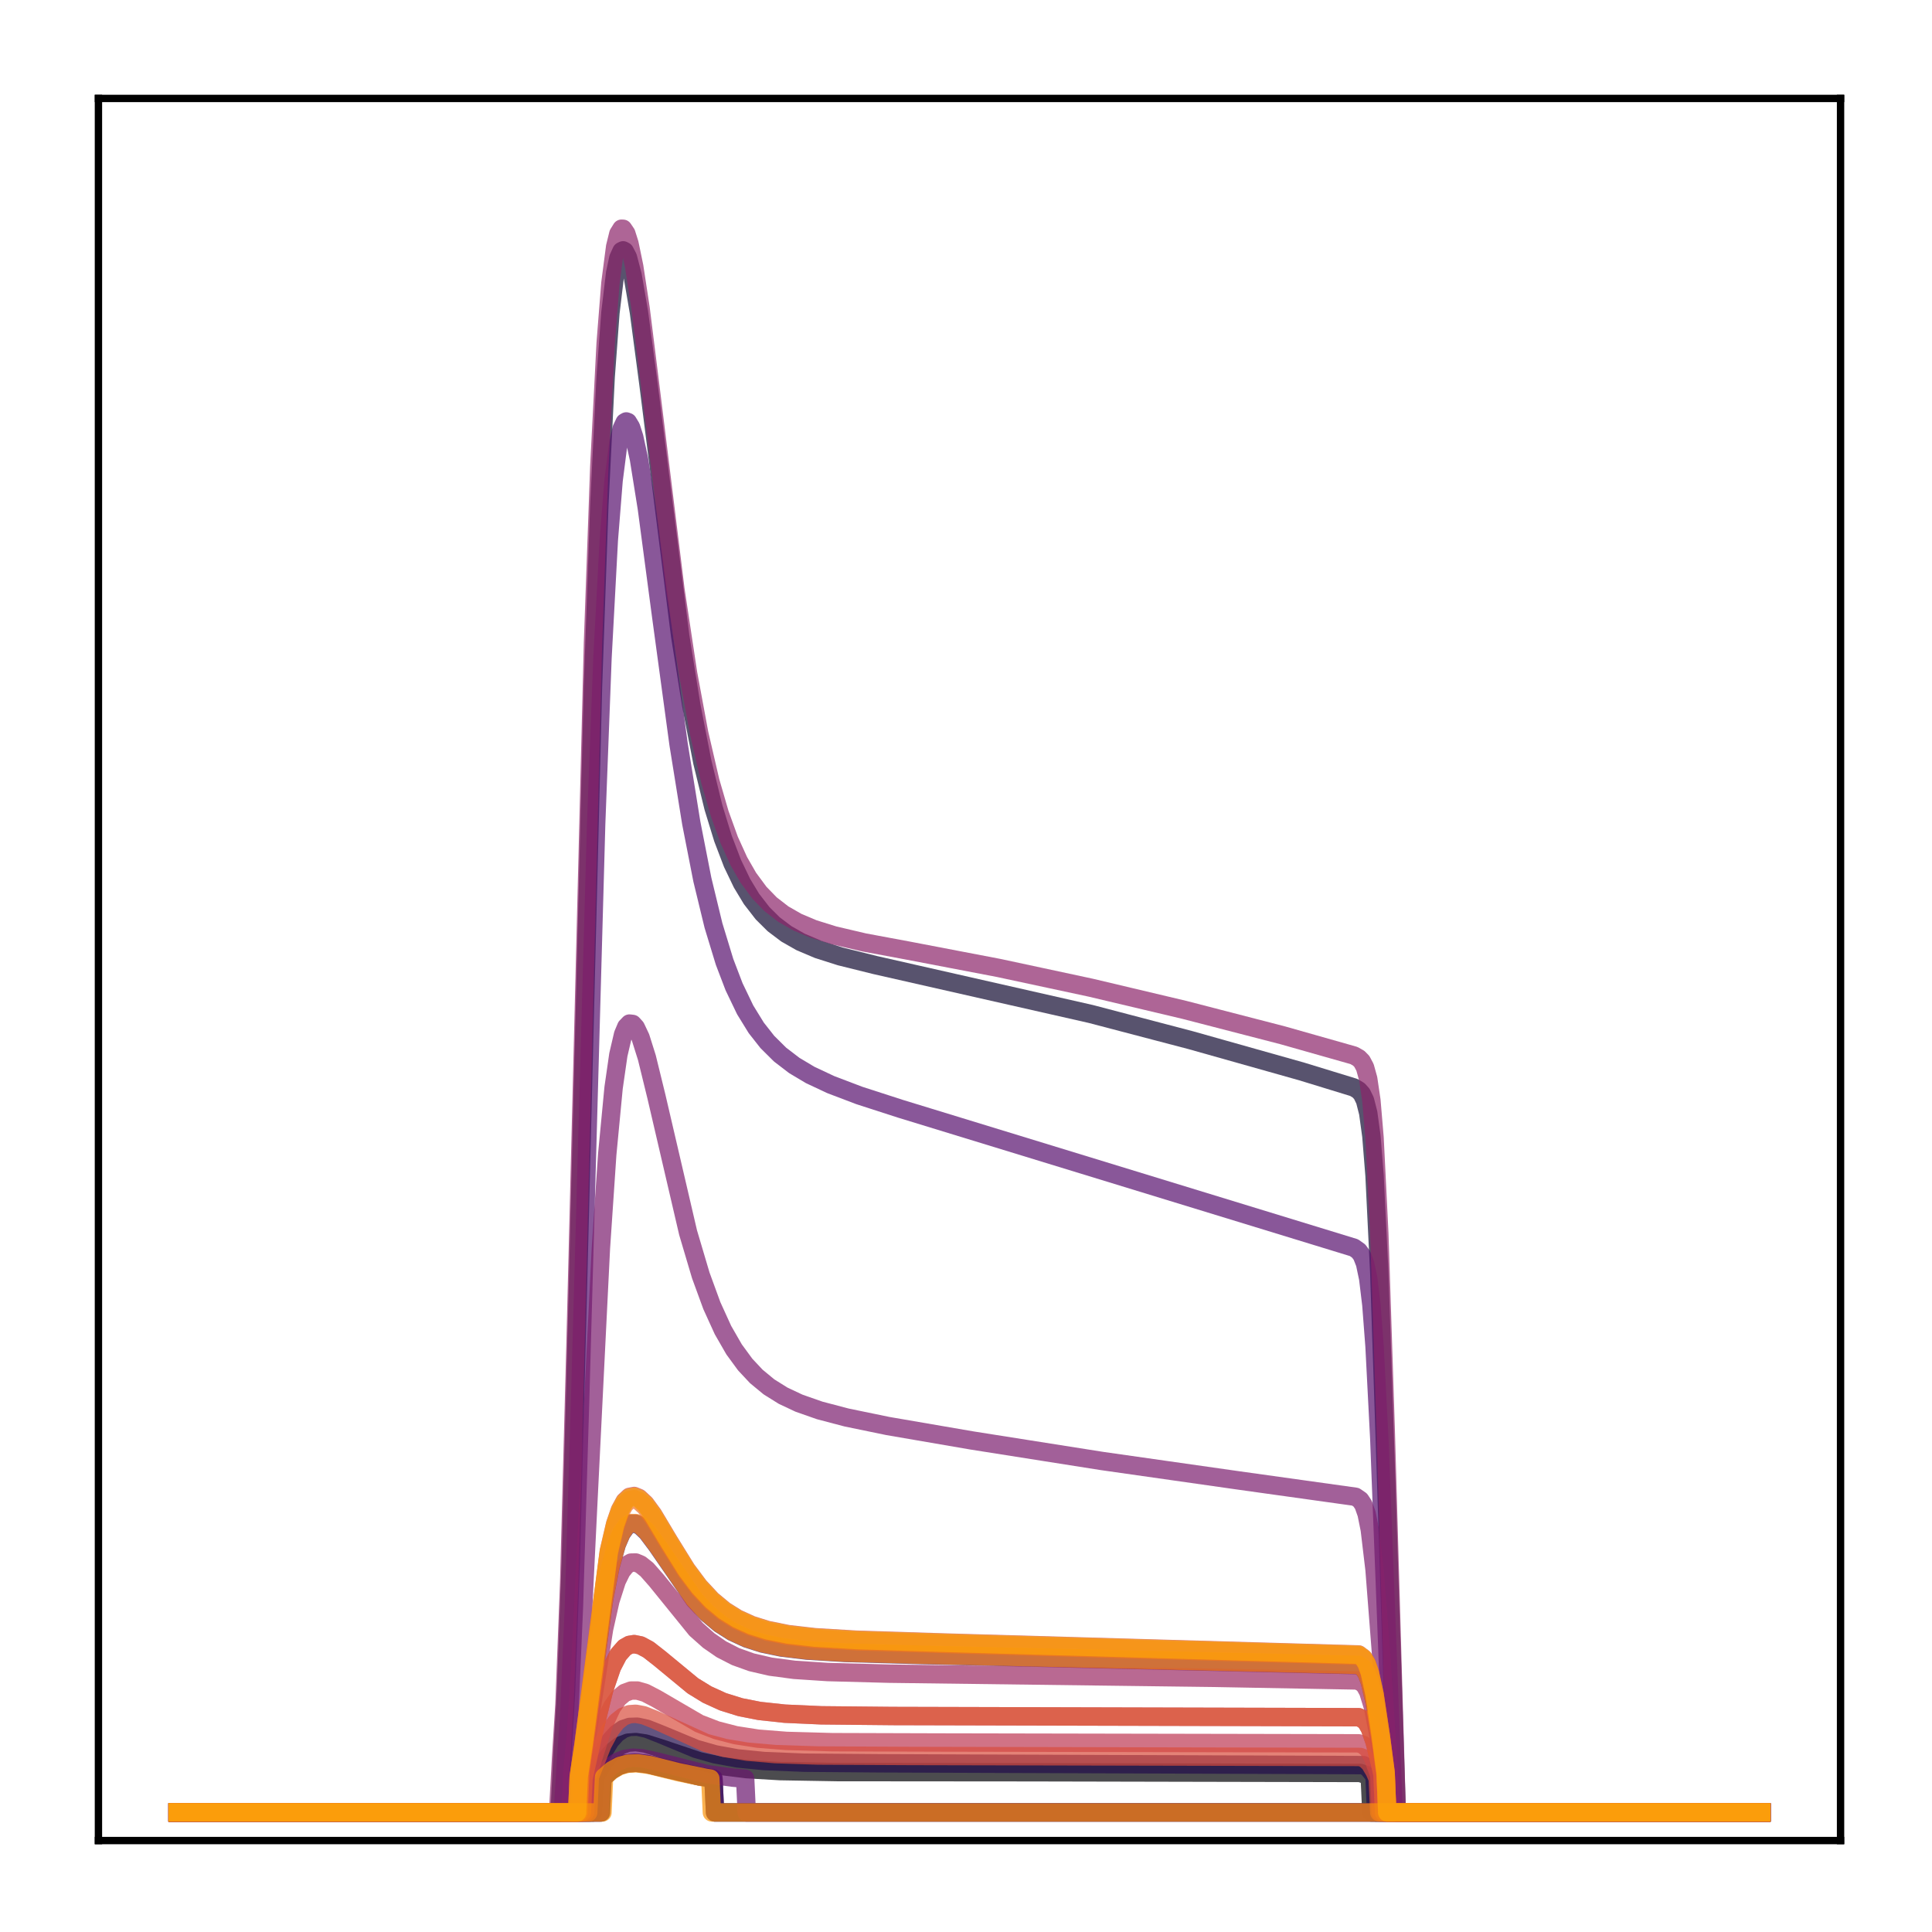
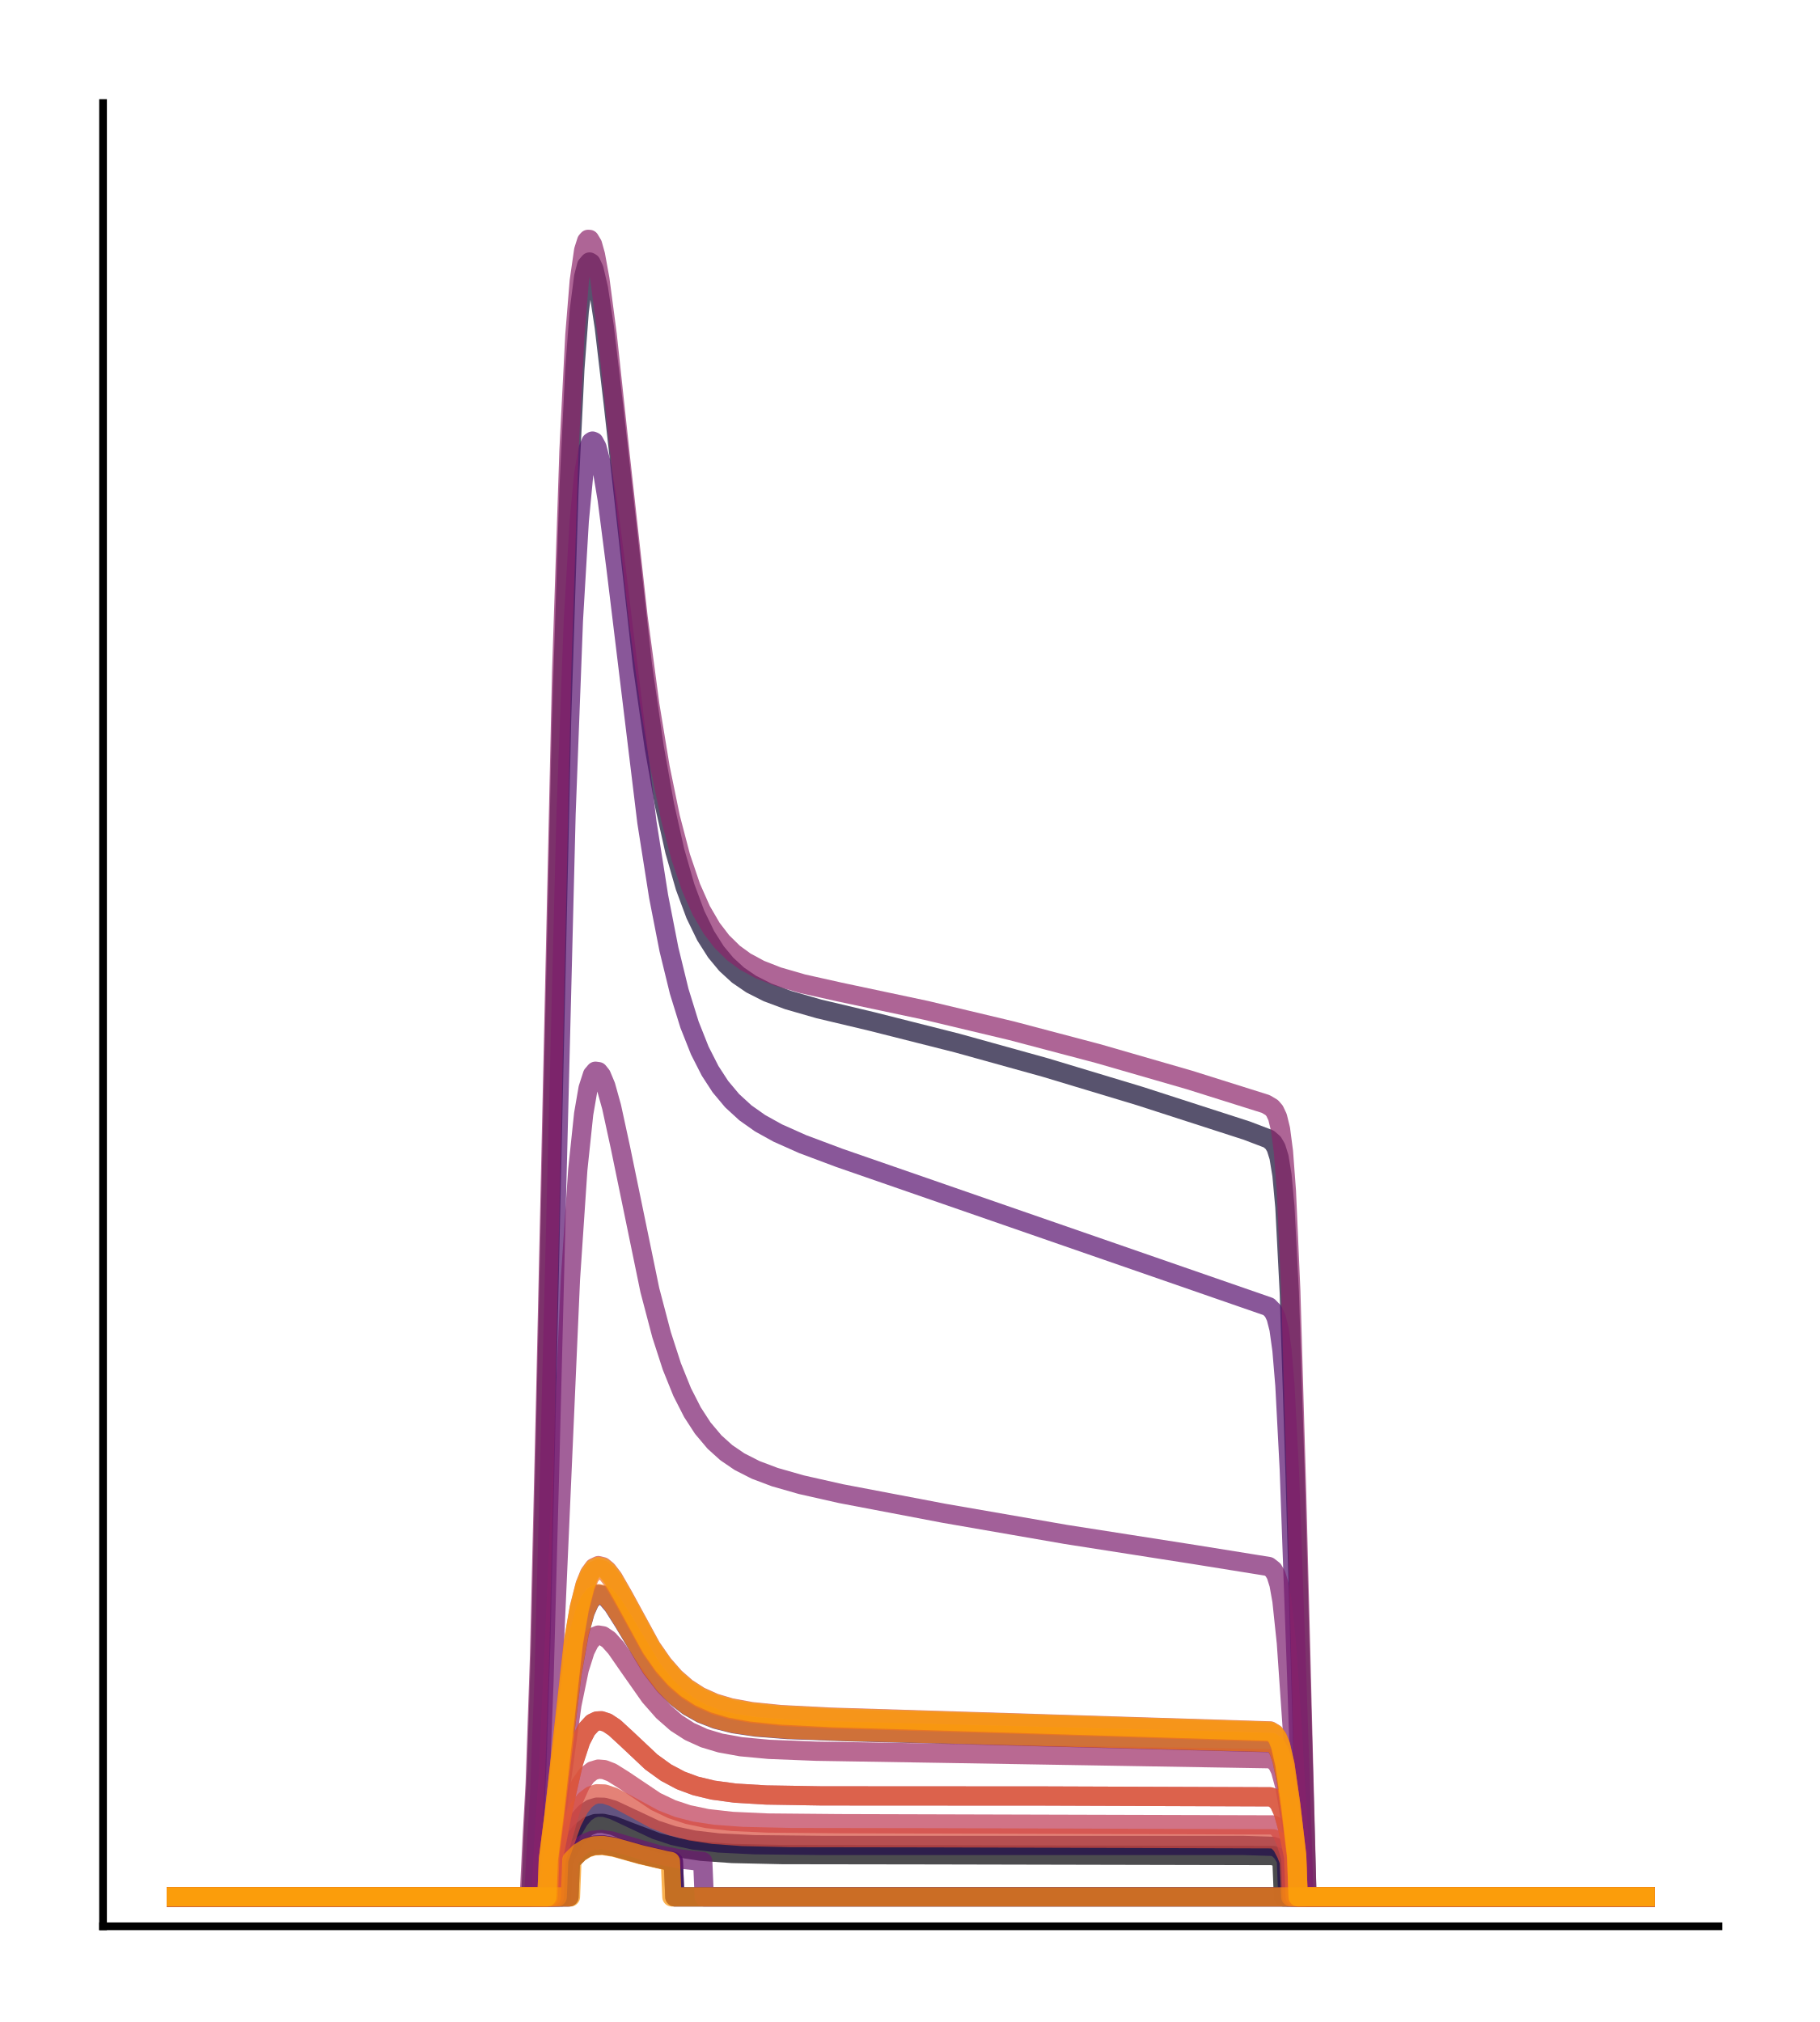
- <svg xmlns="http://www.w3.org/2000/svg" height="210pt" version="1.1" viewBox="0 0 210 210" width="210pt">
+ <svg xmlns="http://www.w3.org/2000/svg" height="210pt" version="1.1" viewBox="0 0 189 210" width="189pt">
  <defs>
    <style type="text/css">
*{stroke-linecap:butt;stroke-linejoin:round;}
  </style>
  </defs>
  <g id="figure_1">
    <g id="patch_1">
-       <path d="M 0 210.76  L 210.76 210.76  L 210.76 0  L 0 0  z " style="fill:#ffffff;" />
+       <path d="M 0 210.76  L 189.16 210.76  L 189.16 0  L 0 0  z " style="fill:#ffffff;" />
    </g>
    <g id="axes_1">
      <g id="patch_2">
-         <path d="M 10.7 200.06  L 200.06 200.06  L 200.06 10.7  L 10.7 10.7  z " style="fill:#ffffff;" />
+         <path d="M 10.7 200.06  L 178.46 200.06  L 178.46 10.7  L 10.7 10.7  z " style="fill:#ffffff;" />
      </g>
      <g id="matplotlib.axis_1" />
      <g id="matplotlib.axis_2" />
      <g id="line2d_1">
-         <path clip-path="url(#pd3fad95718)" d="M 19.307 197.006  L 64.455 197.006  L 64.627 193.271  L 65.661 191.493  L 66.522 190.423  L 67.384 189.752  L 68.246 189.423  L 69.107 189.355  L 70.141 189.508  L 71.692 189.991  L 76 191.44  L 78.412 191.953  L 81.169 192.298  L 84.788 192.511  L 90.991 192.618  L 111.842 192.635  L 147.856 192.712  L 148.546 192.952  L 148.89 193.215  L 149.063 197.006  L 191.453 197.006  L 191.453 197.006  " style="fill:none;opacity:0.7;stroke:#000004;stroke-linecap:square;stroke-width:2;" />
+         <path clip-path="url(#p15eef82826)" d="M 18.325 197.006  L 58.323 197.006  L 58.475 193.271  L 59.544 191.246  L 60.307 190.258  L 61.071 189.661  L 61.834 189.391  L 62.597 189.366  L 63.666 189.597  L 65.345 190.245  L 68.246 191.347  L 70.383 191.894  L 72.826 192.266  L 76.032 192.498  L 81.222 192.613  L 96.794 192.635  L 132.211 192.712  L 132.822 192.952  L 133.127 193.215  L 133.28 197.006  L 170.835 197.006  L 170.835 197.006  " style="fill:none;opacity:0.7;stroke:#000004;stroke-linecap:square;stroke-width:2;" />
      </g>
      <g id="line2d_2">
-         <path clip-path="url(#pd3fad95718)" d="M 19.307 197.006  L 65.316 197.006  L 65.488 193.31  L 66.35 192.492  L 67.212 191.96  L 68.073 191.681  L 69.107 191.602  L 70.313 191.74  L 72.553 192.277  L 76 193.079  L 77.551 193.332  L 77.723 197.006  L 191.453 197.006  L 191.453 197.006  " style="fill:none;opacity:0.7;stroke:#050417;stroke-linecap:square;stroke-width:2;" />
+         <path clip-path="url(#p15eef82826)" d="M 18.325 197.006  L 59.086 197.006  L 59.239 193.31  L 60.155 192.363  L 60.918 191.886  L 61.681 191.651  L 62.597 191.61  L 63.819 191.808  L 66.567 192.588  L 69.162 193.2  L 69.925 193.332  L 70.078 197.006  L 170.835 197.006  L 170.835 197.006  " style="fill:none;opacity:0.7;stroke:#050417;stroke-linecap:square;stroke-width:2;" />
      </g>
      <g id="line2d_3">
-         <path clip-path="url(#pd3fad95718)" d="M 19.307 197.006  L 60.836 197.006  L 61.18 189.84  L 61.525 183.895  L 62.042 169.812  L 62.731 143.453  L 64.455 74.652  L 65.144 54.926  L 65.833 40.968  L 66.35 34.007  L 66.867 29.673  L 67.212 28.048  L 67.556 27.297  L 67.729 27.212  L 67.901 27.303  L 68.246 27.958  L 68.762 29.934  L 69.452 33.953  L 70.486 41.758  L 73.932 69.123  L 75.138 76.667  L 76.344 82.846  L 77.551 87.776  L 78.585 91.142  L 79.618 93.844  L 80.652 95.999  L 81.686 97.711  L 82.893 99.269  L 84.099 100.465  L 85.477 101.506  L 87.028 102.387  L 88.924 103.189  L 91.336 103.957  L 95.127 104.898  L 118.562 110.214  L 129.418 113.061  L 141.481 116.461  L 147.167 118.204  L 147.684 118.521  L 148.029 118.905  L 148.373 119.614  L 148.718 120.969  L 149.063 123.486  L 149.407 127.777  L 149.924 138.373  L 150.613 159.179  L 151.82 197.006  L 191.453 197.006  L 191.453 197.006  " style="fill:none;opacity:0.7;stroke:#110a30;stroke-linecap:square;stroke-width:2;" />
+         <path clip-path="url(#p15eef82826)" d="M 18.325 197.006  L 55.117 197.006  L 55.422 189.84  L 55.728 183.895  L 56.186 169.812  L 56.949 136.143  L 58.323 74.652  L 59.086 50.906  L 59.697 38.333  L 60.155 32.29  L 60.613 28.744  L 60.918 27.571  L 61.223 27.212  L 61.376 27.303  L 61.681 27.958  L 62.139 29.934  L 62.75 33.953  L 63.666 41.758  L 66.719 69.123  L 67.941 77.631  L 69.009 83.623  L 70.078 88.389  L 71.146 92.111  L 72.215 94.983  L 73.284 97.184  L 74.352 98.866  L 75.421 100.154  L 76.642 101.273  L 78.016 102.212  L 79.695 103.06  L 81.833 103.859  L 85.039 104.781  L 90.534 106.088  L 99.389 108.327  L 108.549 110.871  L 118.319 113.818  L 129.463 117.419  L 131.753 118.29  L 132.211 118.686  L 132.516 119.203  L 132.822 120.183  L 133.127 122.044  L 133.432 125.374  L 133.89 134.277  L 134.501 153.469  L 135.722 197.006  L 170.835 197.006  L 170.835 197.006  " style="fill:none;opacity:0.7;stroke:#110a30;stroke-linecap:square;stroke-width:2;" />
      </g>
      <g id="line2d_4">
-         <path clip-path="url(#pd3fad95718)" d="M 19.307 197.006  L 64.11 197.006  L 64.282 193.243  L 65.488 190.585  L 66.35 189.184  L 67.039 188.42  L 67.729 187.944  L 68.418 187.711  L 69.279 187.682  L 70.313 187.908  L 71.864 188.522  L 75.655 190.096  L 77.723 190.685  L 80.135 191.127  L 83.065 191.419  L 87.373 191.595  L 95.816 191.664  L 148.201 191.859  L 148.718 192.189  L 149.235 192.839  L 149.407 193.131  L 149.58 197.006  L 191.453 197.006  L 191.453 197.006  " style="fill:none;opacity:0.7;stroke:#210c4a;stroke-linecap:square;stroke-width:2;" />
+         <path clip-path="url(#p15eef82826)" d="M 18.325 197.006  L 58.018 197.006  L 58.17 193.243  L 59.391 190.266  L 60.155 188.964  L 60.765 188.275  L 61.376 187.865  L 61.987 187.685  L 62.75 187.703  L 63.666 187.965  L 65.193 188.676  L 68.093 190.038  L 69.925 190.644  L 72.062 191.103  L 74.658 191.407  L 78.322 191.587  L 85.344 191.662  L 129.158 191.665  L 132.211 191.758  L 132.669 191.94  L 133.127 192.367  L 133.585 193.131  L 133.738 197.006  L 170.835 197.006  L 170.835 197.006  " style="fill:none;opacity:0.7;stroke:#210c4a;stroke-linecap:square;stroke-width:2;" />
      </g>
      <g id="line2d_5">
-         <path clip-path="url(#pd3fad95718)" d="M 19.307 197.006  L 62.904 197.006  L 63.076 192.543  L 63.765 187.805  L 65.661 173.855  L 66.35 170.333  L 67.039 167.877  L 67.556 166.675  L 68.073 165.948  L 68.59 165.623  L 69.107 165.626  L 69.624 165.888  L 70.313 166.537  L 71.347 167.91  L 75.483 173.9  L 76.861 175.37  L 78.24 176.519  L 79.618 177.39  L 81.169 178.106  L 82.893 178.657  L 84.96 179.084  L 87.717 179.415  L 91.853 179.666  L 99.952 179.895  L 147.684 180.996  L 148.201 181.36  L 148.546 181.891  L 148.89 182.796  L 149.407 185.01  L 150.096 189.301  L 150.613 192.981  L 150.786 197.006  L 191.453 197.006  L 191.453 197.006  " style="fill:none;opacity:0.7;stroke:#340a5f;stroke-linecap:square;stroke-width:2;" />
+         <path clip-path="url(#p15eef82826)" d="M 18.325 197.006  L 56.949 197.006  L 57.102 192.543  L 57.712 187.805  L 59.391 173.855  L 60.155 169.622  L 60.765 167.419  L 61.223 166.383  L 61.681 165.799  L 62.139 165.591  L 62.597 165.688  L 63.055 166.023  L 63.666 166.74  L 64.735 168.427  L 67.635 173.262  L 69.009 175.033  L 70.23 176.259  L 71.452 177.196  L 72.826 177.968  L 74.352 178.563  L 76.184 179.026  L 78.474 179.367  L 81.833 179.627  L 88.092 179.854  L 132.058 180.996  L 132.516 181.36  L 132.822 181.891  L 133.127 182.796  L 133.585 185.01  L 134.196 189.301  L 134.654 192.981  L 134.806 197.006  L 170.835 197.006  L 170.835 197.006  " style="fill:none;opacity:0.7;stroke:#340a5f;stroke-linecap:square;stroke-width:2;" />
      </g>
      <g id="line2d_6">
-         <path clip-path="url(#pd3fad95718)" d="M 19.307 197.006  L 65.316 197.006  L 65.488 193.31  L 66.35 192.492  L 67.212 191.96  L 68.073 191.681  L 69.107 191.602  L 70.313 191.74  L 72.553 192.277  L 76 193.079  L 77.551 193.332  L 77.723 197.006  L 191.453 197.006  L 191.453 197.006  " style="fill:none;opacity:0.7;stroke:#450a69;stroke-linecap:square;stroke-width:2;" />
+         <path clip-path="url(#p15eef82826)" d="M 18.325 197.006  L 59.086 197.006  L 59.239 193.31  L 60.155 192.363  L 60.918 191.886  L 61.681 191.651  L 62.597 191.61  L 63.819 191.808  L 66.567 192.588  L 69.162 193.2  L 69.925 193.332  L 70.078 197.006  L 170.835 197.006  L 170.835 197.006  " style="fill:none;opacity:0.7;stroke:#450a69;stroke-linecap:square;stroke-width:2;" />
      </g>
      <g id="line2d_7">
-         <path clip-path="url(#pd3fad95718)" d="M 19.307 197.006  L 61.18 197.006  L 61.525 191.365  L 61.87 186.494  L 62.387 174.584  L 63.076 151.551  L 64.799 89.572  L 65.488 71.52  L 66.178 58.669  L 66.695 52.222  L 67.212 48.176  L 67.556 46.64  L 67.901 45.907  L 68.073 45.809  L 68.246 45.873  L 68.59 46.439  L 68.935 47.51  L 69.452 49.88  L 70.313 55.255  L 71.864 66.944  L 73.76 80.904  L 75.138 89.459  L 76.344 95.615  L 77.551 100.595  L 78.757 104.551  L 79.791 107.257  L 80.997 109.767  L 82.203 111.725  L 83.409 113.259  L 84.788 114.627  L 86.339 115.815  L 88.062 116.842  L 90.302 117.894  L 93.404 119.073  L 97.884 120.521  L 147.167 135.617  L 147.684 135.985  L 148.029 136.455  L 148.373 137.331  L 148.718 138.966  L 149.063 141.833  L 149.407 146.348  L 149.924 156.38  L 150.786 178.765  L 151.475 197.006  L 191.453 197.006  L 191.453 197.006  " style="fill:none;opacity:0.7;stroke:#57106e;stroke-linecap:square;stroke-width:2;" />
+         <path clip-path="url(#p15eef82826)" d="M 18.325 197.006  L 55.422 197.006  L 55.728 191.365  L 56.033 186.494  L 56.491 174.584  L 57.102 151.551  L 58.781 84.573  L 59.544 64.458  L 60.155 54.088  L 60.613 49.279  L 61.071 46.64  L 61.376 45.907  L 61.529 45.809  L 61.681 45.873  L 61.987 46.439  L 62.445 48.209  L 63.055 51.858  L 63.971 59  L 67.177 85.382  L 68.399 93.127  L 69.467 98.596  L 70.536 102.97  L 71.604 106.418  L 72.673 109.112  L 73.742 111.214  L 74.81 112.857  L 76.032 114.317  L 77.406 115.576  L 78.932 116.655  L 80.764 117.671  L 83.359 118.828  L 87.176 120.258  L 131.753 135.714  L 132.211 136.185  L 132.516 136.824  L 132.822 138.026  L 133.127 140.215  L 133.432 143.868  L 133.89 152.635  L 134.654 174.019  L 135.417 197.006  L 170.835 197.006  L 170.835 197.006  " style="fill:none;opacity:0.7;stroke:#57106e;stroke-linecap:square;stroke-width:2;" />
      </g>
      <g id="line2d_8">
-         <path clip-path="url(#pd3fad95718)" d="M 19.307 197.006  L 65.144 197.006  L 65.316 193.147  L 66.178 192.184  L 67.039 191.538  L 67.901 191.18  L 68.762 191.053  L 69.796 191.114  L 71.347 191.452  L 76.861 192.842  L 79.618 193.217  L 80.997 193.335  L 81.169 197.006  L 191.453 197.006  L 191.453 197.006  " style="fill:none;opacity:0.7;stroke:#69166e;stroke-linecap:square;stroke-width:2;" />
+         <path clip-path="url(#p15eef82826)" d="M 18.325 197.006  L 58.933 197.006  L 59.086 193.147  L 60.002 192.03  L 60.765 191.445  L 61.529 191.138  L 62.445 191.052  L 63.513 191.204  L 65.345 191.745  L 68.399 192.642  L 70.688 193.078  L 72.978 193.335  L 73.131 197.006  L 170.835 197.006  L 170.835 197.006  " style="fill:none;opacity:0.7;stroke:#69166e;stroke-linecap:square;stroke-width:2;" />
      </g>
      <g id="line2d_9">
-         <path clip-path="url(#pd3fad95718)" d="M 19.307 197.006  L 62.042 197.006  L 62.214 192.54  L 62.559 189.044  L 63.076 181.179  L 63.938 163.464  L 65.316 135.662  L 66.005 125.458  L 66.695 118.238  L 67.212 114.648  L 67.729 112.431  L 68.073 111.615  L 68.418 111.257  L 68.762 111.297  L 69.107 111.678  L 69.624 112.772  L 70.313 114.96  L 71.347 119.18  L 74.794 133.985  L 76.172 138.628  L 77.378 141.925  L 78.585 144.574  L 79.791 146.671  L 80.997 148.317  L 82.203 149.607  L 83.582 150.746  L 85.133 151.714  L 86.856 152.523  L 89.096 153.307  L 92.025 154.077  L 96.506 155.001  L 105.638 156.571  L 119.769 158.801  L 134.588 160.912  L 147.339 162.693  L 147.856 163.051  L 148.201 163.573  L 148.546 164.554  L 148.89 166.261  L 149.407 170.612  L 150.096 179.477  L 150.958 192.62  L 151.13 197.006  L 191.453 197.006  L 191.453 197.006  " style="fill:none;opacity:0.7;stroke:#7a1d6d;stroke-linecap:square;stroke-width:2;" />
+         <path clip-path="url(#p15eef82826)" d="M 18.325 197.006  L 56.186 197.006  L 56.491 190.97  L 56.949 184.125  L 57.56 170.936  L 59.239 132.832  L 60.002 121.483  L 60.613 115.683  L 61.071 113.03  L 61.529 111.615  L 61.834 111.257  L 62.139 111.297  L 62.445 111.678  L 62.903 112.772  L 63.513 114.96  L 64.429 119.18  L 67.483 133.985  L 68.704 138.628  L 69.772 141.925  L 70.841 144.574  L 71.91 146.671  L 72.978 148.317  L 74.2 149.767  L 75.421 150.868  L 76.795 151.806  L 78.474 152.66  L 80.459 153.409  L 83.207 154.195  L 87.329 155.126  L 98.015 157.163  L 110.686 159.362  L 123.967 161.44  L 131.753 162.693  L 132.211 163.051  L 132.516 163.573  L 132.822 164.554  L 133.127 166.261  L 133.585 170.612  L 134.196 179.477  L 134.959 192.62  L 135.112 197.006  L 170.835 197.006  L 170.835 197.006  " style="fill:none;opacity:0.7;stroke:#7a1d6d;stroke-linecap:square;stroke-width:2;" />
      </g>
      <g id="line2d_10">
-         <path clip-path="url(#pd3fad95718)" d="M 19.307 197.006  L 60.664 197.006  L 61.008 190.723  L 61.353 185.285  L 61.87 171.93  L 62.559 145.962  L 64.455 69.874  L 65.144 50.692  L 65.833 37.317  L 66.35 30.77  L 66.867 26.811  L 67.212 25.41  L 67.556 24.86  L 67.729 24.869  L 68.073 25.382  L 68.418 26.47  L 68.935 28.972  L 69.624 33.488  L 70.83 43.143  L 73.415 64.085  L 74.794 73.212  L 76 79.712  L 77.206 84.915  L 78.24 88.473  L 79.274 91.33  L 80.308 93.605  L 81.342 95.407  L 82.548 97.039  L 83.754 98.282  L 85.133 99.352  L 86.684 100.241  L 88.407 100.968  L 90.647 101.667  L 93.921 102.436  L 98.746 103.334  L 108.568 105.215  L 118.562 107.358  L 128.729 109.767  L 139.413 112.53  L 147.167 114.729  L 147.684 115.021  L 148.029 115.373  L 148.373 116.02  L 148.718 117.264  L 149.063 119.606  L 149.407 123.684  L 149.924 134.066  L 150.613 155.156  L 151.82 197.006  L 191.453 197.006  L 191.453 197.006  " style="fill:none;opacity:0.7;stroke:#8c2369;stroke-linecap:square;stroke-width:2;" />
+         <path clip-path="url(#p15eef82826)" d="M 18.325 197.006  L 54.964 197.006  L 55.27 190.723  L 55.575 185.285  L 56.033 171.93  L 56.644 145.962  L 58.323 69.874  L 59.086 46.818  L 59.697 34.823  L 60.155 29.183  L 60.613 25.996  L 60.918 25.036  L 61.071 24.86  L 61.223 24.869  L 61.529 25.382  L 61.834 26.47  L 62.292 28.972  L 63.055 34.767  L 64.429 47.526  L 66.261 64.085  L 67.483 73.212  L 68.551 79.712  L 69.62 84.915  L 70.688 88.995  L 71.757 92.147  L 72.826 94.559  L 73.894 96.394  L 74.963 97.79  L 76.184 98.988  L 77.406 99.879  L 78.932 100.703  L 80.764 101.422  L 83.359 102.174  L 87.176 103.027  L 96.183 104.938  L 105.037 107.049  L 114.044 109.427  L 123.509 112.161  L 131.448 114.659  L 132.058 115.021  L 132.364 115.373  L 132.669 116.02  L 132.974 117.264  L 133.28 119.606  L 133.585 123.684  L 134.043 134.066  L 134.654 155.156  L 135.722 197.006  L 170.835 197.006  L 170.835 197.006  " style="fill:none;opacity:0.7;stroke:#8c2369;stroke-linecap:square;stroke-width:2;" />
      </g>
      <g id="line2d_11">
-         <path clip-path="url(#pd3fad95718)" d="M 19.307 197.006  L 62.904 197.006  L 63.076 193.217  L 63.765 189.141  L 65.661 177.054  L 66.35 173.986  L 67.039 171.84  L 67.556 170.785  L 68.073 170.142  L 68.59 169.848  L 69.107 169.838  L 69.624 170.055  L 70.313 170.603  L 71.347 171.776  L 75.655 177.092  L 77.034 178.318  L 78.412 179.271  L 79.963 180.067  L 81.686 180.683  L 83.754 181.16  L 86.339 181.504  L 89.958 181.743  L 96.678 181.922  L 132.003 182.373  L 147.512 182.658  L 148.029 182.89  L 148.373 183.242  L 148.718 183.877  L 149.235 185.556  L 149.924 189.113  L 150.441 192.34  L 150.613 197.006  L 191.453 197.006  L 191.453 197.006  " style="fill:none;opacity:0.7;stroke:#9b2964;stroke-linecap:square;stroke-width:2;" />
+         <path clip-path="url(#p15eef82826)" d="M 18.325 197.006  L 56.949 197.006  L 57.102 193.217  L 57.712 189.141  L 59.391 177.054  L 60.155 173.365  L 60.765 171.439  L 61.223 170.528  L 61.681 170.008  L 62.139 169.816  L 62.597 169.888  L 63.208 170.298  L 63.971 171.152  L 65.345 173.134  L 67.483 176.179  L 68.856 177.741  L 70.23 178.944  L 71.604 179.83  L 73.131 180.523  L 74.81 181.026  L 76.948 181.412  L 79.848 181.683  L 84.733 181.876  L 97.71 182.086  L 131.906 182.658  L 132.364 182.89  L 132.669 183.242  L 132.974 183.877  L 133.432 185.556  L 134.043 189.113  L 134.501 192.34  L 134.654 197.006  L 170.835 197.006  L 170.835 197.006  " style="fill:none;opacity:0.7;stroke:#9b2964;stroke-linecap:square;stroke-width:2;" />
      </g>
      <g id="line2d_12">
-         <path clip-path="url(#pd3fad95718)" d="M 19.307 197.006  L 63.248 197.006  L 63.421 193.311  L 64.627 187.904  L 65.661 183.703  L 66.522 181.189  L 67.212 179.864  L 67.901 179.08  L 68.418 178.79  L 68.935 178.707  L 69.624 178.847  L 70.486 179.309  L 71.692 180.253  L 75.311 183.239  L 76.861 184.191  L 78.585 184.975  L 80.48 185.565  L 82.548 185.971  L 85.305 186.269  L 89.268 186.448  L 97.023 186.524  L 147.684 186.652  L 148.201 186.894  L 148.546 187.249  L 148.89 187.851  L 149.407 189.31  L 150.096 192.103  L 150.269 192.886  L 150.441 197.006  L 191.453 197.006  L 191.453 197.006  " style="fill:none;opacity:0.7;stroke:#ad305d;stroke-linecap:square;stroke-width:2;" />
+         <path clip-path="url(#p15eef82826)" d="M 18.325 197.006  L 57.254 197.006  L 57.407 193.311  L 58.628 187.134  L 59.544 183.122  L 60.307 180.802  L 60.918 179.621  L 61.529 178.958  L 61.987 178.741  L 62.445 178.718  L 63.055 178.918  L 63.819 179.428  L 65.04 180.552  L 67.635 182.995  L 69.162 184.097  L 70.688 184.908  L 72.215 185.476  L 74.047 185.917  L 76.337 186.228  L 79.543 186.423  L 85.344 186.517  L 108.549 186.53  L 131.906 186.614  L 132.364 186.784  L 132.822 187.249  L 133.28 188.263  L 133.738 189.935  L 134.348 192.886  L 134.501 197.006  L 170.835 197.006  L 170.835 197.006  " style="fill:none;opacity:0.7;stroke:#ad305d;stroke-linecap:square;stroke-width:2;" />
      </g>
      <g id="line2d_13">
-         <path clip-path="url(#pd3fad95718)" d="M 19.307 197.006  L 63.593 197.006  L 63.765 193.325  L 65.661 187.393  L 66.522 185.556  L 67.212 184.585  L 67.901 184.009  L 68.59 183.757  L 69.279 183.756  L 70.141 184.006  L 71.347 184.633  L 76 187.344  L 77.895 188.072  L 79.963 188.607  L 82.376 188.983  L 85.477 189.228  L 90.475 189.367  L 102.364 189.403  L 147.684 189.491  L 148.201 189.672  L 148.718 190.134  L 149.235 191.046  L 149.924 192.945  L 150.096 197.006  L 191.453 197.006  L 191.453 197.006  " style="fill:none;opacity:0.7;stroke:#bd3853;stroke-linecap:square;stroke-width:2;" />
+         <path clip-path="url(#p15eef82826)" d="M 18.325 197.006  L 57.56 197.006  L 57.712 193.325  L 59.544 186.969  L 60.307 185.273  L 60.918 184.407  L 61.529 183.918  L 62.139 183.736  L 62.75 183.787  L 63.513 184.08  L 64.735 184.844  L 68.093 187.1  L 69.772 187.898  L 71.452 188.455  L 73.436 188.873  L 76.032 189.167  L 79.695 189.335  L 87.176 189.403  L 132.211 189.532  L 132.669 189.785  L 133.127 190.383  L 133.585 191.457  L 134.043 192.945  L 134.196 197.006  L 170.835 197.006  L 170.835 197.006  " style="fill:none;opacity:0.7;stroke:#bd3853;stroke-linecap:square;stroke-width:2;" />
      </g>
      <g id="line2d_14">
-         <path clip-path="url(#pd3fad95718)" d="M 19.307 197.006  L 62.731 197.006  L 62.904 193.083  L 63.421 189.624  L 66.178 168.583  L 66.867 165.625  L 67.384 164.131  L 67.901 163.183  L 68.418 162.701  L 68.935 162.604  L 69.452 162.815  L 70.141 163.454  L 71.003 164.635  L 72.726 167.52  L 74.621 170.578  L 76 172.426  L 77.378 173.908  L 78.757 175.053  L 80.135 175.916  L 81.686 176.622  L 83.409 177.165  L 85.65 177.617  L 88.579 177.956  L 93.059 178.227  L 102.364 178.523  L 147.684 179.831  L 148.201 180.219  L 148.546 180.784  L 148.89 181.749  L 149.407 184.115  L 150.096 188.712  L 150.613 192.661  L 150.786 197.006  L 191.453 197.006  L 191.453 197.006  " style="fill:none;opacity:0.7;stroke:#cc4248;stroke-linecap:square;stroke-width:2;" />
+         <path clip-path="url(#p15eef82826)" d="M 18.325 197.006  L 56.796 197.006  L 56.949 193.083  L 57.56 188.266  L 59.544 170.503  L 60.155 166.959  L 60.765 164.565  L 61.223 163.443  L 61.681 162.815  L 62.139 162.599  L 62.597 162.715  L 63.055 163.091  L 63.666 163.887  L 64.735 165.75  L 67.635 171.074  L 68.856 172.83  L 70.078 174.224  L 71.299 175.293  L 72.673 176.179  L 74.2 176.865  L 75.879 177.366  L 78.016 177.761  L 81.069 178.072  L 86.26 178.34  L 101.984 178.827  L 131.906 179.769  L 132.364 180.044  L 132.669 180.46  L 132.974 181.209  L 133.432 183.203  L 134.043 187.455  L 134.654 192.661  L 134.806 197.006  L 170.835 197.006  L 170.835 197.006  " style="fill:none;opacity:0.7;stroke:#cc4248;stroke-linecap:square;stroke-width:2;" />
      </g>
      <g id="line2d_15">
-         <path clip-path="url(#pd3fad95718)" d="M 19.307 197.006  L 63.938 197.006  L 64.11 193.137  L 65.488 189.619  L 66.35 188.014  L 67.039 187.138  L 67.729 186.594  L 68.418 186.328  L 69.107 186.28  L 69.969 186.442  L 71.175 186.921  L 76.689 189.436  L 78.757 189.992  L 81.169 190.395  L 84.271 190.665  L 88.924 190.817  L 99.09 190.867  L 147.856 190.972  L 148.373 191.179  L 148.89 191.667  L 149.407 192.542  L 149.752 193.319  L 149.924 197.006  L 191.453 197.006  L 191.453 197.006  " style="fill:none;opacity:0.7;stroke:#d94d3d;stroke-linecap:square;stroke-width:2;" />
+         <path clip-path="url(#p15eef82826)" d="M 18.325 197.006  L 57.865 197.006  L 58.018 193.137  L 59.391 189.253  L 60.155 187.761  L 60.765 186.973  L 61.376 186.504  L 61.987 186.298  L 62.75 186.32  L 63.666 186.621  L 65.04 187.349  L 67.941 188.93  L 69.772 189.647  L 71.757 190.162  L 74.047 190.509  L 77.1 190.731  L 82.138 190.845  L 97.099 190.867  L 132.211 190.972  L 132.669 191.179  L 133.127 191.667  L 133.585 192.542  L 133.89 193.319  L 134.043 197.006  L 170.835 197.006  L 170.835 197.006  " style="fill:none;opacity:0.7;stroke:#d94d3d;stroke-linecap:square;stroke-width:2;" />
      </g>
      <g id="line2d_16">
-         <path clip-path="url(#pd3fad95718)" d="M 19.307 197.006  L 63.248 197.006  L 63.421 193.311  L 64.627 187.904  L 65.661 183.703  L 66.522 181.189  L 67.212 179.864  L 67.901 179.08  L 68.418 178.79  L 68.935 178.707  L 69.624 178.847  L 70.486 179.309  L 71.692 180.253  L 75.311 183.239  L 76.861 184.191  L 78.585 184.975  L 80.48 185.565  L 82.548 185.971  L 85.305 186.269  L 89.268 186.448  L 97.023 186.524  L 147.684 186.652  L 148.201 186.894  L 148.546 187.249  L 148.89 187.851  L 149.407 189.31  L 150.096 192.103  L 150.269 192.886  L 150.441 197.006  L 191.453 197.006  L 191.453 197.006  " style="fill:none;opacity:0.7;stroke:#e55c30;stroke-linecap:square;stroke-width:2;" />
+         <path clip-path="url(#p15eef82826)" d="M 18.325 197.006  L 57.254 197.006  L 57.407 193.311  L 58.628 187.134  L 59.544 183.122  L 60.307 180.802  L 60.918 179.621  L 61.529 178.958  L 61.987 178.741  L 62.445 178.718  L 63.055 178.918  L 63.819 179.428  L 65.04 180.552  L 67.635 182.995  L 69.162 184.097  L 70.688 184.908  L 72.215 185.476  L 74.047 185.917  L 76.337 186.228  L 79.543 186.423  L 85.344 186.517  L 108.549 186.53  L 131.906 186.614  L 132.364 186.784  L 132.822 187.249  L 133.28 188.263  L 133.738 189.935  L 134.348 192.886  L 134.501 197.006  L 170.835 197.006  L 170.835 197.006  " style="fill:none;opacity:0.7;stroke:#e55c30;stroke-linecap:square;stroke-width:2;" />
      </g>
      <g id="line2d_17">
-         <path clip-path="url(#pd3fad95718)" d="M 19.307 197.006  L 62.731 197.006  L 62.904 193.129  L 63.421 189.706  L 66.178 168.871  L 66.867 165.941  L 67.384 164.461  L 67.901 163.52  L 68.418 163.042  L 68.935 162.945  L 69.452 163.152  L 70.141 163.784  L 71.003 164.952  L 72.726 167.806  L 74.621 170.832  L 76 172.661  L 77.378 174.127  L 78.757 175.26  L 80.135 176.114  L 81.686 176.812  L 83.409 177.349  L 85.65 177.795  L 88.579 178.129  L 93.232 178.403  L 102.881 178.698  L 147.684 179.962  L 148.201 180.347  L 148.546 180.908  L 148.89 181.867  L 149.407 184.215  L 150.096 188.778  L 150.613 192.697  L 150.786 197.006  L 191.453 197.006  L 191.453 197.006  " style="fill:none;opacity:0.7;stroke:#ef6c23;stroke-linecap:square;stroke-width:2;" />
+         <path clip-path="url(#p15eef82826)" d="M 18.325 197.006  L 56.796 197.006  L 56.949 193.129  L 57.56 188.362  L 59.544 170.774  L 60.155 167.263  L 60.765 164.89  L 61.223 163.779  L 61.681 163.155  L 62.139 162.94  L 62.597 163.053  L 63.055 163.425  L 63.666 164.212  L 64.735 166.055  L 67.635 171.323  L 69.009 173.252  L 70.23 174.588  L 71.452 175.61  L 72.826 176.454  L 74.352 177.107  L 76.032 177.583  L 78.169 177.958  L 81.222 178.254  L 86.718 178.522  L 107.175 179.127  L 131.906 179.9  L 132.364 180.173  L 132.669 180.586  L 132.974 181.33  L 133.432 183.31  L 134.043 187.531  L 134.654 192.697  L 134.806 197.006  L 170.835 197.006  L 170.835 197.006  " style="fill:none;opacity:0.7;stroke:#ef6c23;stroke-linecap:square;stroke-width:2;" />
      </g>
      <g id="line2d_18">
-         <path clip-path="url(#pd3fad95718)" d="M 19.307 197.006  L 62.904 197.006  L 63.076 192.531  L 63.765 187.781  L 65.661 173.798  L 66.35 170.268  L 67.039 167.806  L 67.556 166.601  L 68.073 165.873  L 68.59 165.547  L 69.107 165.55  L 69.624 165.814  L 70.313 166.465  L 71.347 167.841  L 75.483 173.846  L 76.861 175.32  L 78.24 176.472  L 79.618 177.346  L 81.169 178.064  L 82.893 178.615  L 84.96 179.043  L 87.717 179.376  L 91.853 179.628  L 99.952 179.858  L 147.684 180.966  L 148.201 181.33  L 148.546 181.862  L 148.89 182.769  L 149.407 184.987  L 150.096 189.286  L 150.613 192.973  L 150.786 197.006  L 191.453 197.006  L 191.453 197.006  " style="fill:none;opacity:0.7;stroke:#f67e14;stroke-linecap:square;stroke-width:2;" />
+         <path clip-path="url(#p15eef82826)" d="M 18.325 197.006  L 56.949 197.006  L 57.102 192.531  L 57.712 187.781  L 59.391 173.798  L 60.155 169.555  L 60.765 167.347  L 61.223 166.309  L 61.681 165.723  L 62.139 165.515  L 62.597 165.613  L 63.055 165.949  L 63.666 166.668  L 64.735 168.359  L 67.635 173.207  L 69.009 174.983  L 70.23 176.212  L 71.452 177.15  L 72.826 177.925  L 74.352 178.522  L 76.184 178.985  L 78.474 179.328  L 81.833 179.589  L 88.092 179.817  L 132.058 180.966  L 132.516 181.33  L 132.822 181.862  L 133.127 182.769  L 133.585 184.987  L 134.196 189.286  L 134.654 192.973  L 134.806 197.006  L 170.835 197.006  L 170.835 197.006  " style="fill:none;opacity:0.7;stroke:#f67e14;stroke-linecap:square;stroke-width:2;" />
      </g>
      <g id="line2d_19">
-         <path clip-path="url(#pd3fad95718)" d="M 19.307 197.006  L 65.488 197.006  L 65.661 193.165  L 66.522 192.412  L 67.384 191.94  L 68.246 191.708  L 69.279 191.667  L 70.658 191.863  L 73.76 192.635  L 76.689 193.241  L 77.206 193.322  L 77.378 197.006  L 191.453 197.006  L 191.453 197.006  " style="fill:none;opacity:0.7;stroke:#fa9207;stroke-linecap:square;stroke-width:2;" />
+         <path clip-path="url(#p15eef82826)" d="M 18.325 197.006  L 59.239 197.006  L 59.391 193.165  L 60.155 192.412  L 60.918 191.94  L 61.681 191.708  L 62.597 191.667  L 63.819 191.863  L 66.567 192.635  L 69.162 193.241  L 69.62 193.322  L 69.772 197.006  L 170.835 197.006  L 170.835 197.006  " style="fill:none;opacity:0.7;stroke:#fa9207;stroke-linecap:square;stroke-width:2;" />
      </g>
      <g id="line2d_20">
-         <path clip-path="url(#pd3fad95718)" d="M 19.307 197.006  L 62.731 197.006  L 62.904 193.094  L 63.421 189.644  L 66.178 168.654  L 66.867 165.703  L 67.384 164.212  L 67.901 163.266  L 68.418 162.785  L 68.935 162.688  L 69.452 162.897  L 70.141 163.535  L 71.003 164.713  L 72.726 167.591  L 74.621 170.641  L 76 172.484  L 77.378 173.961  L 78.757 175.104  L 80.135 175.964  L 81.686 176.669  L 83.409 177.21  L 85.65 177.661  L 88.579 177.999  L 93.232 178.276  L 102.881 178.576  L 147.684 179.863  L 148.201 180.25  L 148.546 180.814  L 148.89 181.778  L 149.407 184.139  L 150.096 188.728  L 150.613 192.67  L 150.786 197.006  L 191.453 197.006  L 191.453 197.006  " style="fill:none;opacity:0.7;stroke:#fca50a;stroke-linecap:square;stroke-width:2;" />
+         <path clip-path="url(#p15eef82826)" d="M 18.325 197.006  L 56.796 197.006  L 56.949 193.094  L 57.56 188.289  L 59.544 170.57  L 60.155 167.034  L 60.765 164.645  L 61.223 163.526  L 61.681 162.899  L 62.139 162.682  L 62.597 162.798  L 63.055 163.173  L 63.666 163.967  L 64.735 165.825  L 67.635 171.135  L 68.856 172.887  L 70.078 174.277  L 71.299 175.343  L 72.673 176.227  L 74.2 176.911  L 75.879 177.411  L 78.016 177.804  L 81.069 178.114  L 86.26 178.381  L 101.984 178.865  L 131.906 179.801  L 132.364 180.075  L 132.669 180.491  L 132.974 181.239  L 133.432 183.229  L 134.043 187.473  L 134.654 192.67  L 134.806 197.006  L 170.835 197.006  L 170.835 197.006  " style="fill:none;opacity:0.7;stroke:#fca50a;stroke-linecap:square;stroke-width:2;" />
      </g>
      <g id="patch_3">
        <path d="M 10.7 200.06  L 10.7 10.7  " style="fill:none;stroke:#000000;stroke-linecap:square;stroke-linejoin:miter;stroke-width:0.8;" />
      </g>
      <g id="patch_4">
-         <path d="M 200.06 200.06  L 200.06 10.7  " style="fill:none;stroke:#000000;stroke-linecap:square;stroke-linejoin:miter;stroke-width:0.8;" />
-       </g>
-       <g id="patch_5">
-         <path d="M 10.7 200.06  L 200.06 200.06  " style="fill:none;stroke:#000000;stroke-linecap:square;stroke-linejoin:miter;stroke-width:0.8;" />
-       </g>
-       <g id="patch_6">
-         <path d="M 10.7 10.7  L 200.06 10.7  " style="fill:none;stroke:#000000;stroke-linecap:square;stroke-linejoin:miter;stroke-width:0.8;" />
+         <path d="M 10.7 200.06  L 178.46 200.06  " style="fill:none;stroke:#000000;stroke-linecap:square;stroke-linejoin:miter;stroke-width:0.8;" />
      </g>
    </g>
  </g>
  <defs>
-     <clipPath id="pd3fad95718">
-       <rect height="189.36" width="189.36" x="10.7" y="10.7" />
+     <clipPath id="p15eef82826">
+       <rect height="189.36" width="167.76" x="10.7" y="10.7" />
    </clipPath>
  </defs>
</svg>
